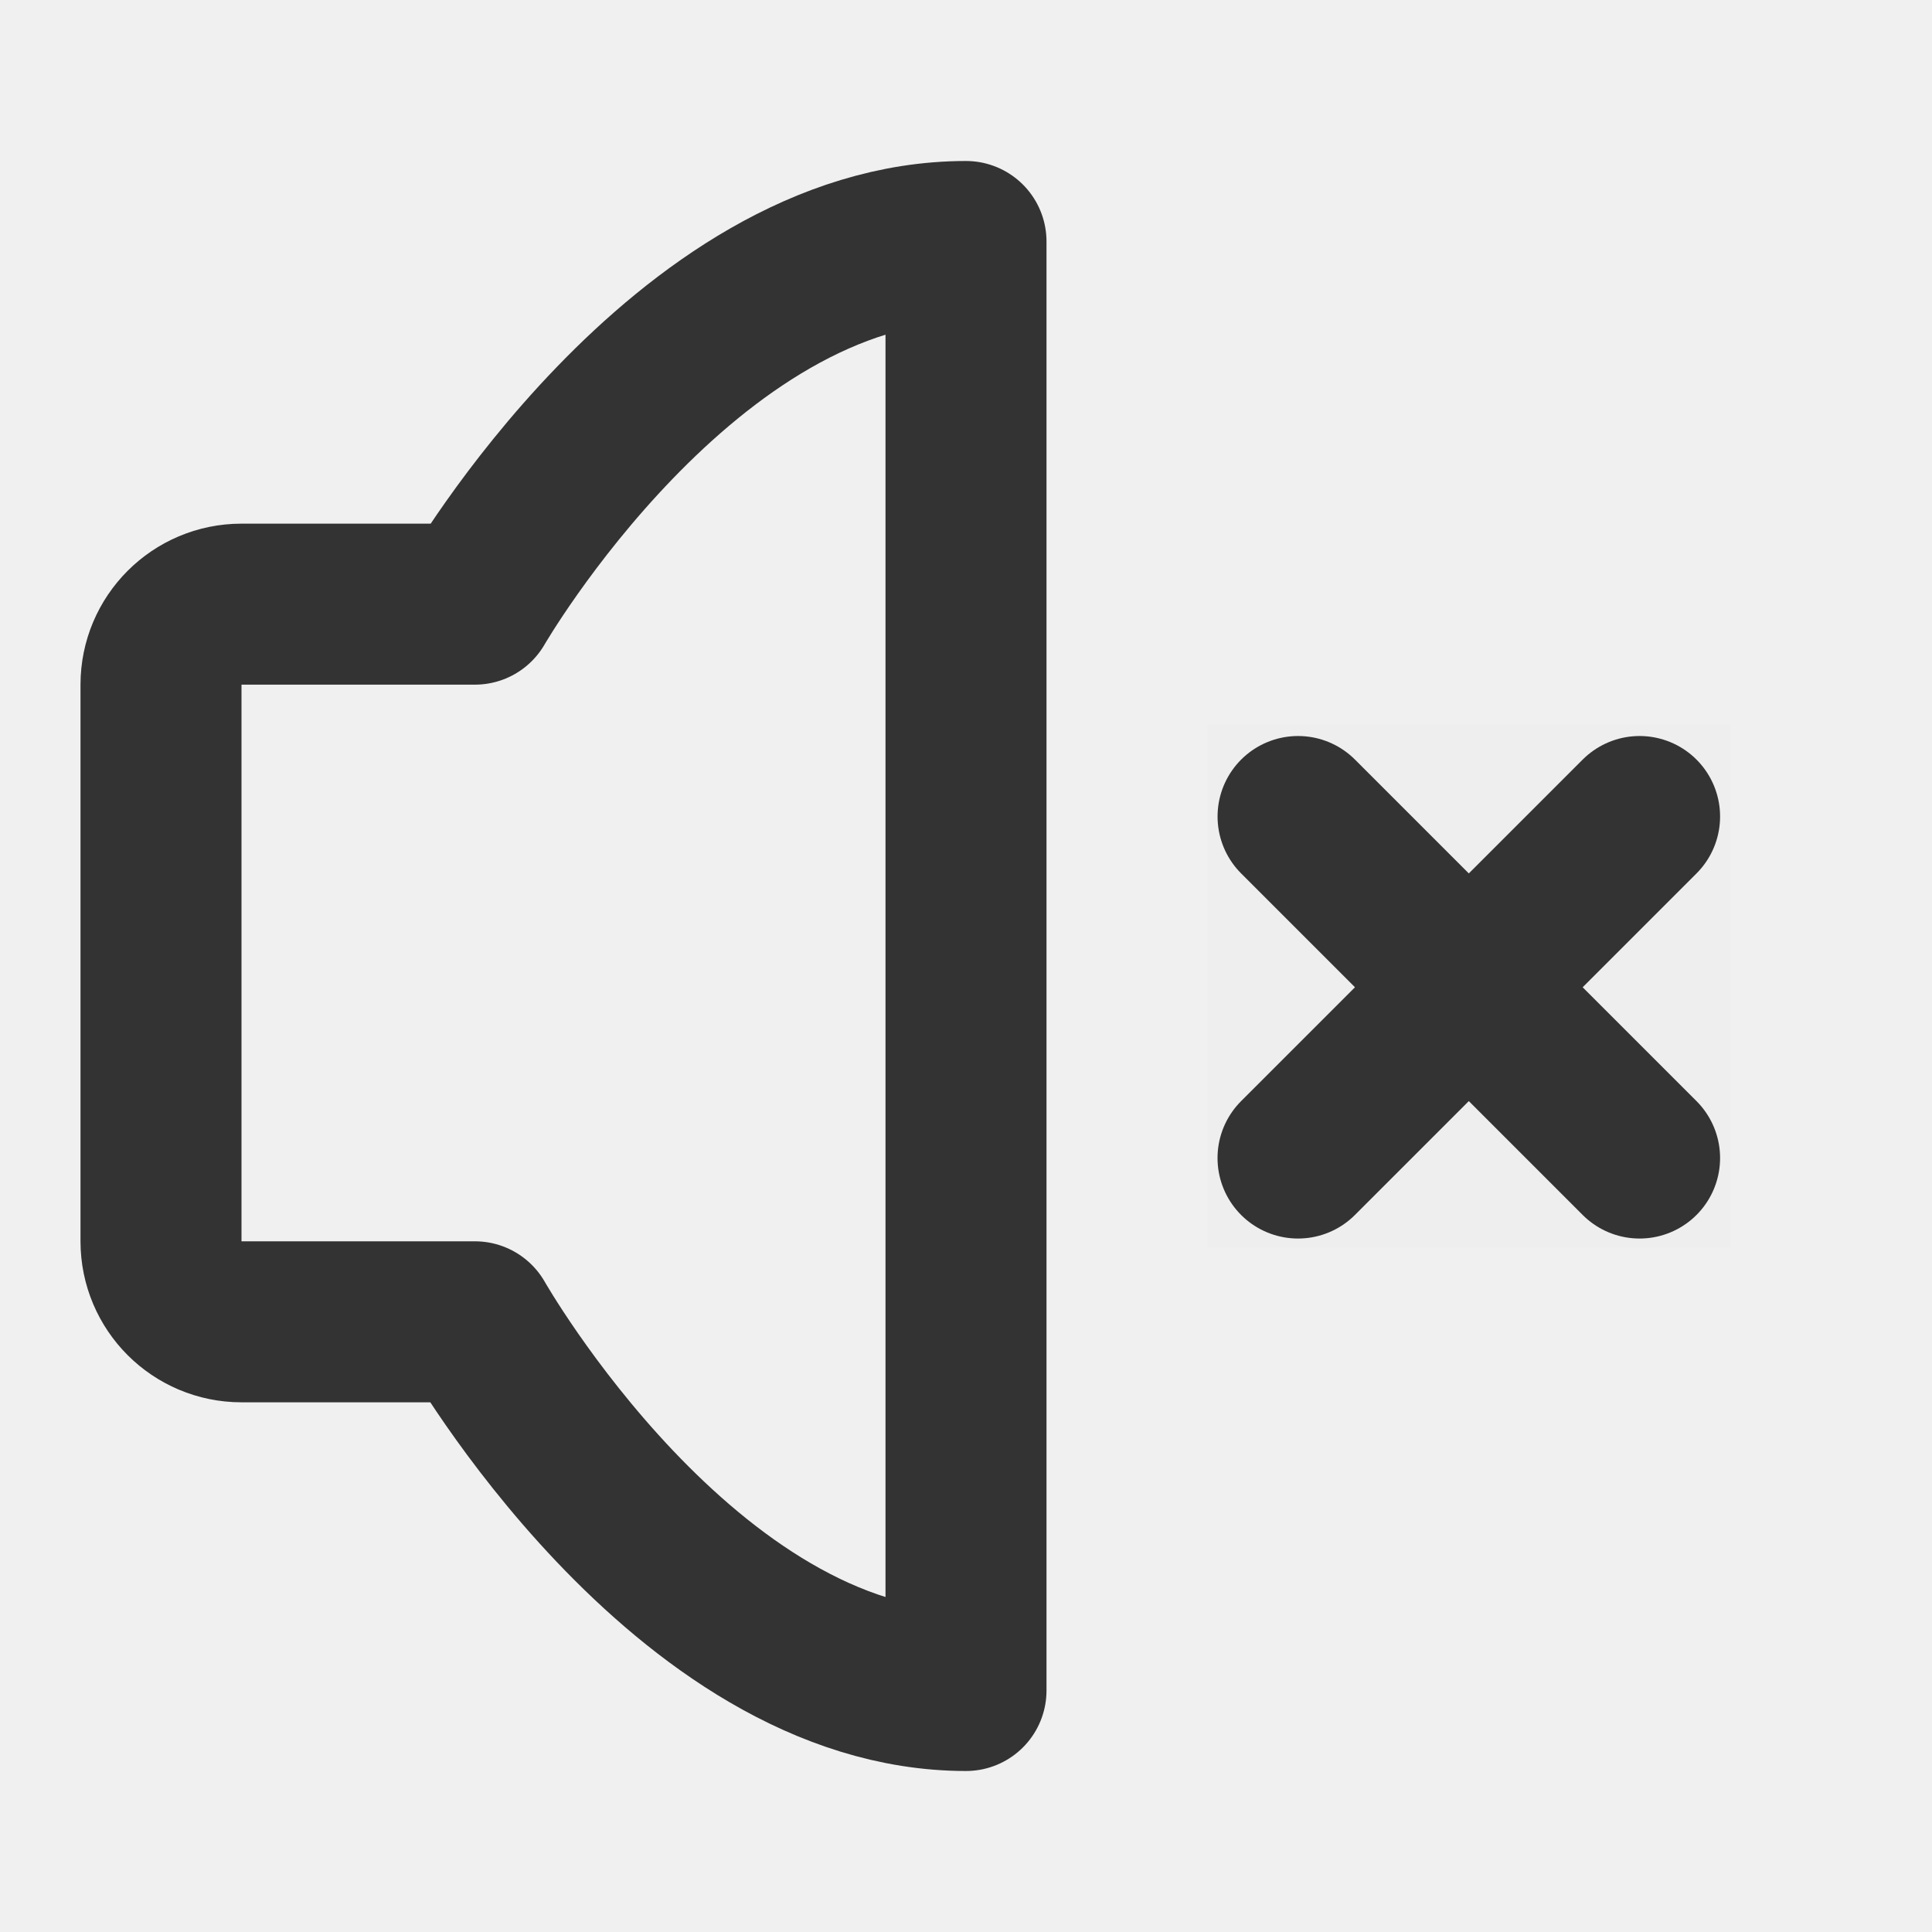
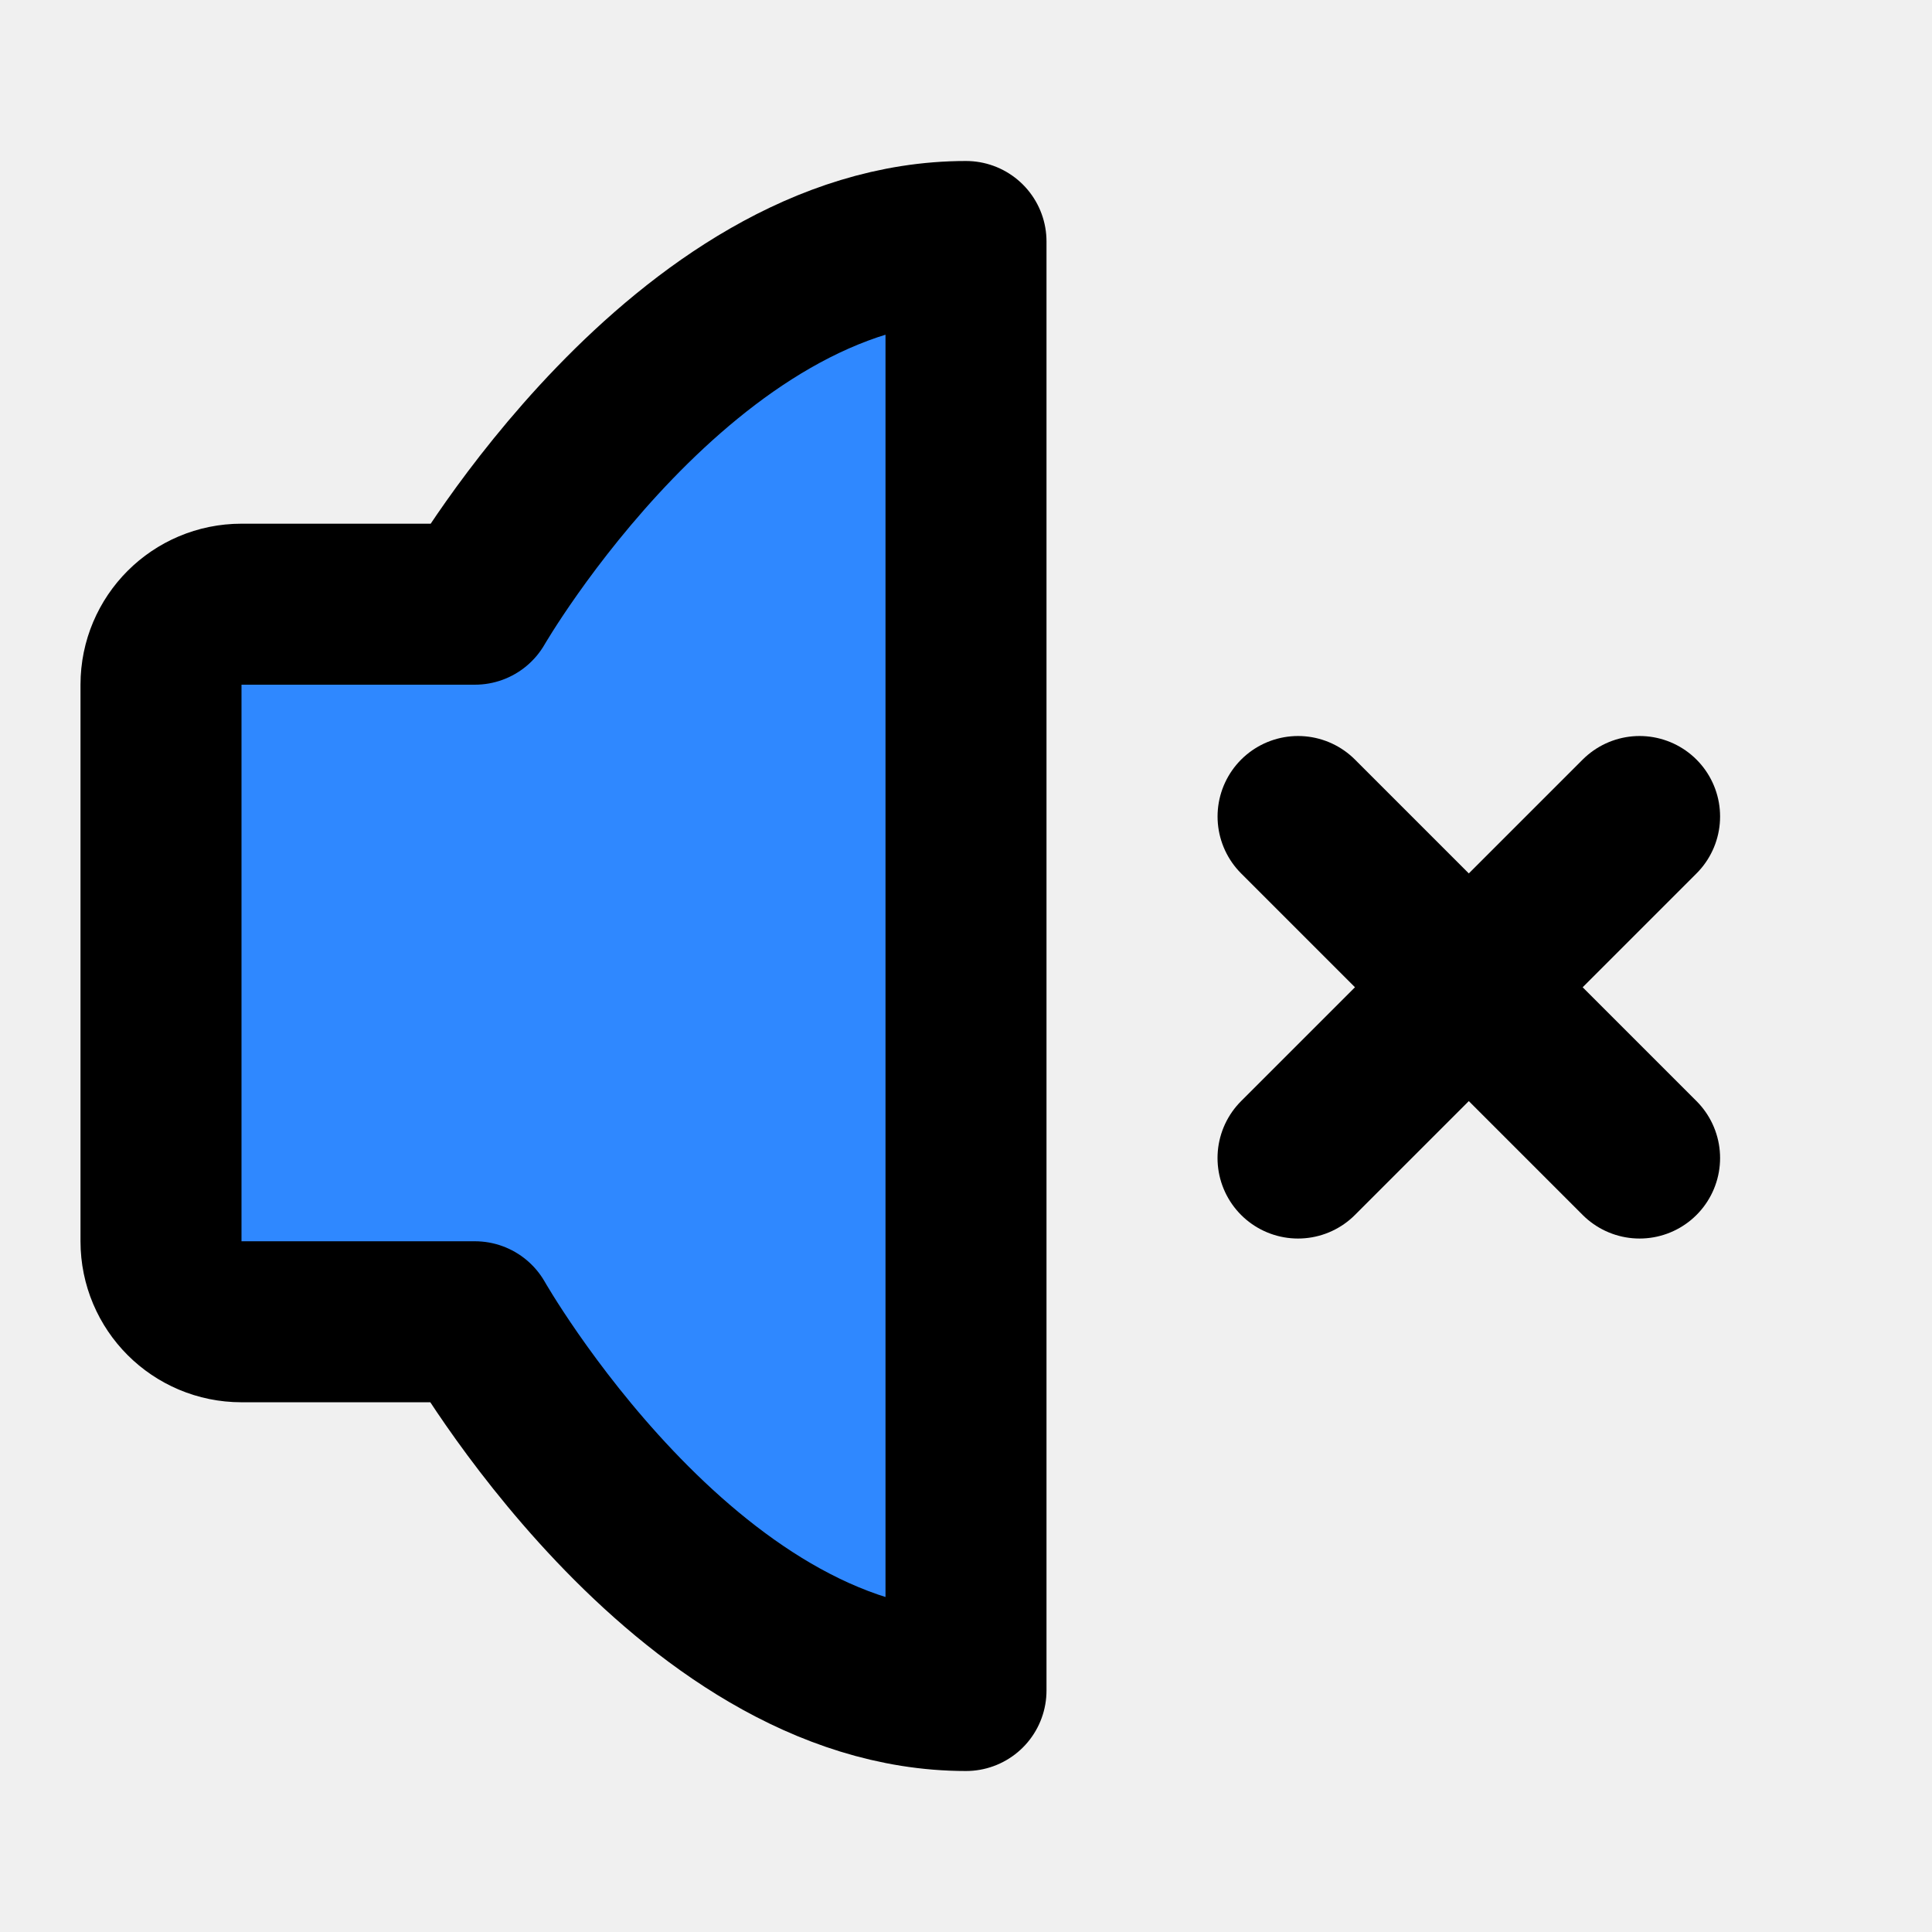
- <svg xmlns="http://www.w3.org/2000/svg" width="48" height="48" viewBox="0 0 48 48" fill="none">
-   <path fill="#333" opacity=".01" d="M30 18h13v13H30z" />
-   <mask style="mask-type:alpha" height="13" width="13" y="18" x="30" maskUnits="userSpaceOnUse" id="a">
-     <path fill="#333" d="M30 18h13v13H30z" />
+ <svg xmlns="http://www.w3.org/2000/svg" width="32" height="32" viewBox="0 0 48 48" fill="none">
+   <rect opacity="0.01" x="30" y="18" width="13" height="13" fill="#FFF" />
+   <mask id="icon-9072259e6a0e536" maskUnits="userSpaceOnUse" x="30" y="18" width="13" height="13" style="mask-type: alpha">
+     <rect x="30" y="18" width="13" height="13" fill="#FFF" />
  </mask>
-   <g mask="url(#a)" stroke-linejoin="round" stroke-linecap="round" stroke-width="4" stroke="#333">
-     <path d="m40.735 20.286-8.486 8.485M32.25 20.286l8.485 8.485" />
+   <g mask="url(#icon-9072259e6a0e536)">
+     <path d="M40.735 20.286L32.249 28.771" stroke="#000000" stroke-width="4" stroke-linecap="round" stroke-linejoin="round" />
+     <path d="M32.25 20.286L40.735 28.771" stroke="#000000" stroke-width="4" stroke-linecap="round" stroke-linejoin="round" />
  </g>
-   <path stroke-linejoin="round" stroke-width="4" stroke="#333" d="M24 6v36c-7 0-12.201-9.16-12.201-9.16H6a2 2 0 0 1-2-2V17.01a2 2 0 0 1 2-2h5.799S17 6 24 6Z" />
+   <path d="M24 6V42C17 42 11.799 32.839 11.799 32.839H6C4.895 32.839 4 31.944 4 30.839V17.011C4 15.906 4.895 15.011 6 15.011H11.799C11.799 15.011 17 6 24 6Z" fill="#2F88FF" stroke="#000000" stroke-width="4" stroke-linejoin="round" />
</svg>
